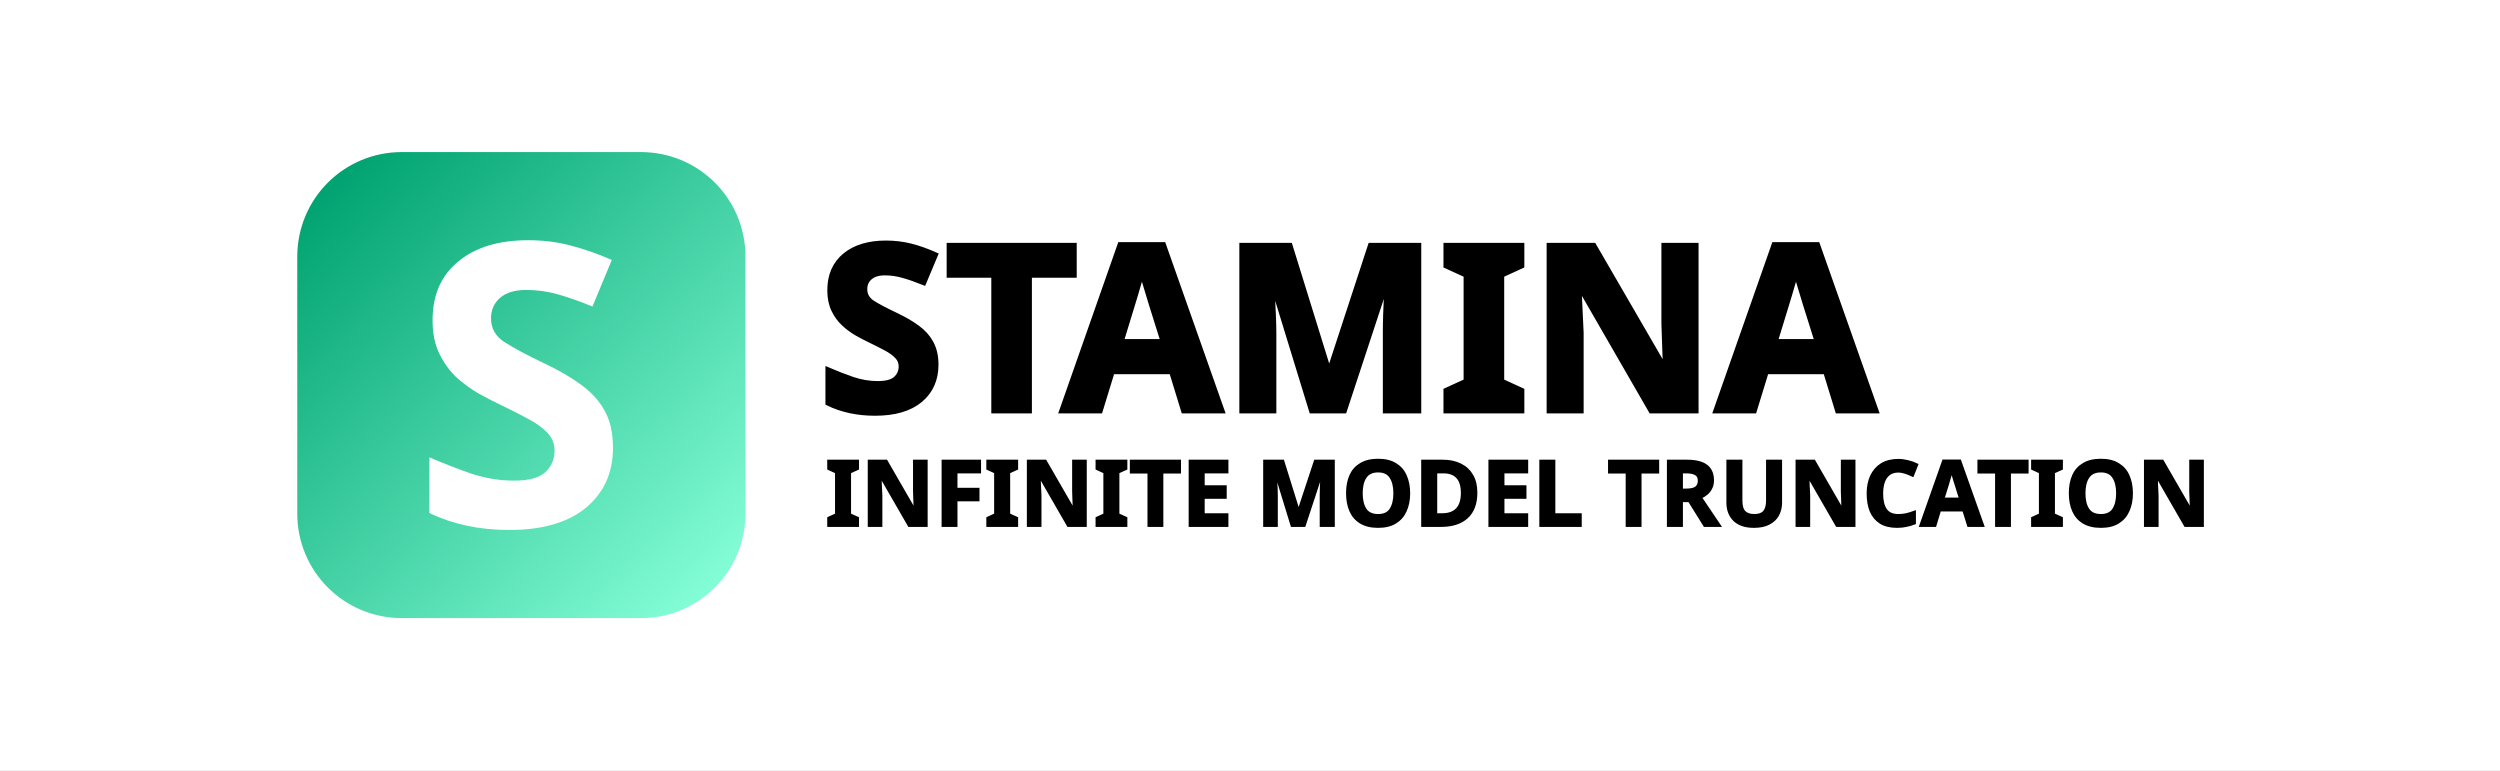
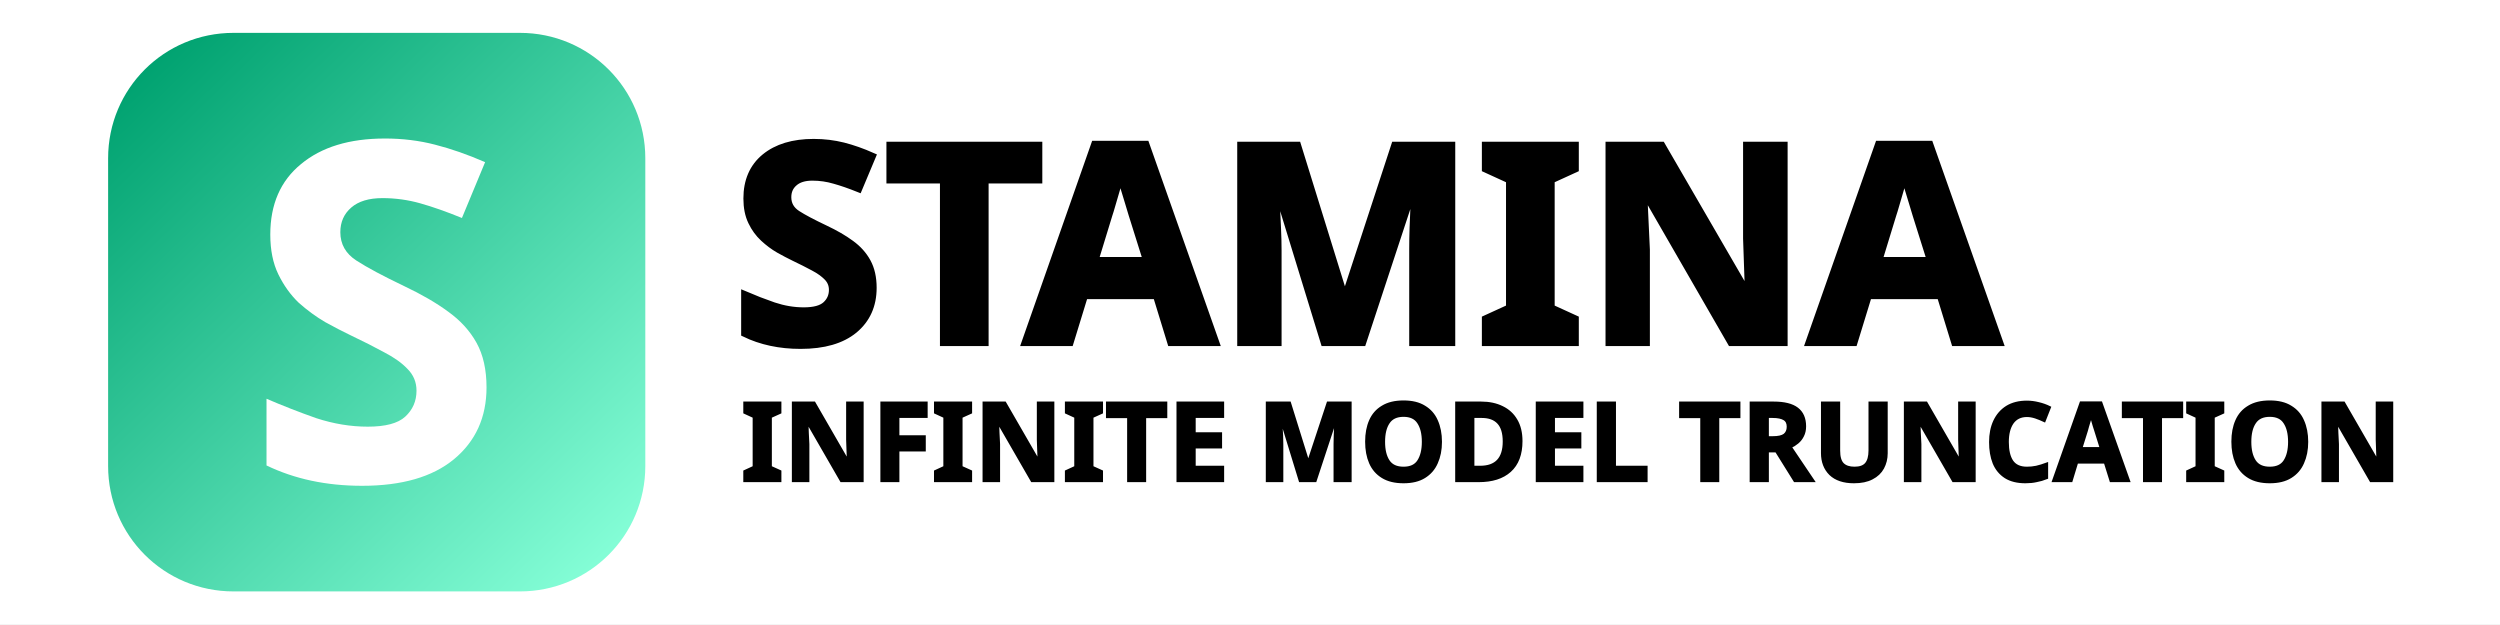
- <svg xmlns="http://www.w3.org/2000/svg" xmlns:xlink="http://www.w3.org/1999/xlink" width="250.167mm" height="77.068mm" viewBox="0 0 250.167 77.068" version="1.1" id="svg5">
+ <svg xmlns="http://www.w3.org/2000/svg" xmlns:xlink="http://www.w3.org/1999/xlink" width="208.729mm" height="52.123mm" viewBox="0 0 208.729 52.123" version="1.1" id="svg5">
  <defs id="defs2">
    <linearGradient id="linearGradient11626">
      <stop style="stop-color:#00a270;stop-opacity:1" offset="0" id="stop11622" />
      <stop style="stop-color:#86ffd8;stop-opacity:1" offset="1" id="stop11624" />
    </linearGradient>
    <linearGradient xlink:href="#linearGradient11626" id="linearGradient11628" x1="8.32" y1="97.856" x2="39.916" y2="130.605" gradientUnits="userSpaceOnUse" gradientTransform="matrix(1.259918,0,0,1.259921,-11.75185,-26.77493)" />
  </defs>
-   <g id="layer1" transform="translate(33.94656,-78.51125)">
-     <rect style="fill:#ffffff;stroke-width:0.313;stroke-linecap:round;paint-order:markers fill stroke" id="rect140" width="250.167" height="77.068" x="-33.947" y="78.511" ry="0" />
+   <g id="layer1" transform="translate(13.22773,-90.98377)">
+     <rect style="fill:#ffffff;stroke-width:0.235;stroke-linecap:round;paint-order:markers fill stroke" id="rect140" width="208.729" height="52.123" x="-13.228" y="90.984" ry="0" />
    <g id="g12169" transform="matrix(1,0,0,1.000002,0,-1.5809602e-4)">
      <text xml:space="preserve" style="font-size:23.086px;line-height:1.25;font-family:sans-serif;letter-spacing:0px;stroke-width:0.578;stroke-miterlimit:4;stroke-dasharray:none" x="47.878" y="119.589" id="text1244">
        <tspan id="tspan1242" style="font-style:normal;font-variant:normal;font-weight:bold;font-stretch:normal;font-family:'Noto Sans';-inkscape-font-specification:'Noto Sans Bold';stroke:#000000;stroke-width:0.578;stroke-miterlimit:4;stroke-dasharray:none;stroke-opacity:1" x="47.878" y="119.589" dy="0">STAMINA</tspan>
      </text>
      <text xml:space="preserve" style="font-size:9.093px;line-height:1.25;font-family:sans-serif;letter-spacing:0px;stroke-width:0.228;stroke-miterlimit:4;stroke-dasharray:none" x="48.649" y="131.125" id="text10361">
        <tspan id="tspan10359" style="font-style:normal;font-variant:normal;font-weight:bold;font-stretch:normal;font-family:'Noto Sans';-inkscape-font-specification:'Noto Sans Bold';stroke:#000000;stroke-width:0.228;stroke-miterlimit:4;stroke-dasharray:none;stroke-opacity:1" x="48.649" y="131.125">INFINITE MODEL TRUNCATION</tspan>
      </text>
    </g>
    <path id="rect10937" style="fill:url(#linearGradient11628);fill-opacity:1;stroke:none;stroke-width:0.464;stroke-linecap:round;stroke-miterlimit:4;stroke-dasharray:none;paint-order:markers fill stroke" d="m 6.268,93.728 c -5.8,0 -10.469,4.67 -10.469,10.47 v 25.695 c 0,5.8 4.669,10.469 10.469,10.469 h 23.912 c 5.8,0 10.47,-4.669 10.47,-10.469 v -25.695 c 0,-5.8 -4.67,-10.47 -10.47,-10.47 z m 12.633,8.82 c 1.475,0 2.87,0.171 4.187,0.513 1.343,0.342 2.739,0.83 4.187,1.462 l -1.935,4.661 c -1.29,-0.527 -2.45,-0.935 -3.477,-1.224 -1.027,-0.29 -2.08,-0.435 -3.16,-0.435 -1.132,0 -2.001,0.263 -2.607,0.79 -0.606,0.527 -0.909,1.211 -0.909,2.054 0,1.001 0.448,1.791 1.343,2.37 0.895,0.579 2.226,1.291 3.99,2.134 1.448,0.685 2.673,1.396 3.673,2.133 1.027,0.737 1.817,1.606 2.37,2.607 0.553,1.001 0.83,2.239 0.83,3.714 0,2.502 -0.909,4.503 -2.726,6.005 -1.791,1.475 -4.346,2.212 -7.664,2.212 -2.976,0 -5.636,-0.566 -7.979,-1.698 v -5.57 c 1.343,0.579 2.726,1.119 4.148,1.62 1.448,0.474 2.883,0.711 4.306,0.711 1.475,0 2.515,-0.277 3.121,-0.83 0.632,-0.579 0.948,-1.304 0.948,-2.173 0,-0.711 -0.25,-1.316 -0.751,-1.817 -0.474,-0.5 -1.119,-0.962 -1.936,-1.383 -0.816,-0.448 -1.751,-0.922 -2.805,-1.422 -0.658,-0.316 -1.37,-0.685 -2.134,-1.106 -0.764,-0.448 -1.501,-0.988 -2.212,-1.62 -0.685,-0.658 -1.251,-1.449 -1.699,-2.37 -0.448,-0.922 -0.671,-2.028 -0.671,-3.318 0,-2.528 0.856,-4.49 2.567,-5.886 1.712,-1.422 4.043,-2.133 6.993,-2.133 z" />
  </g>
</svg>
